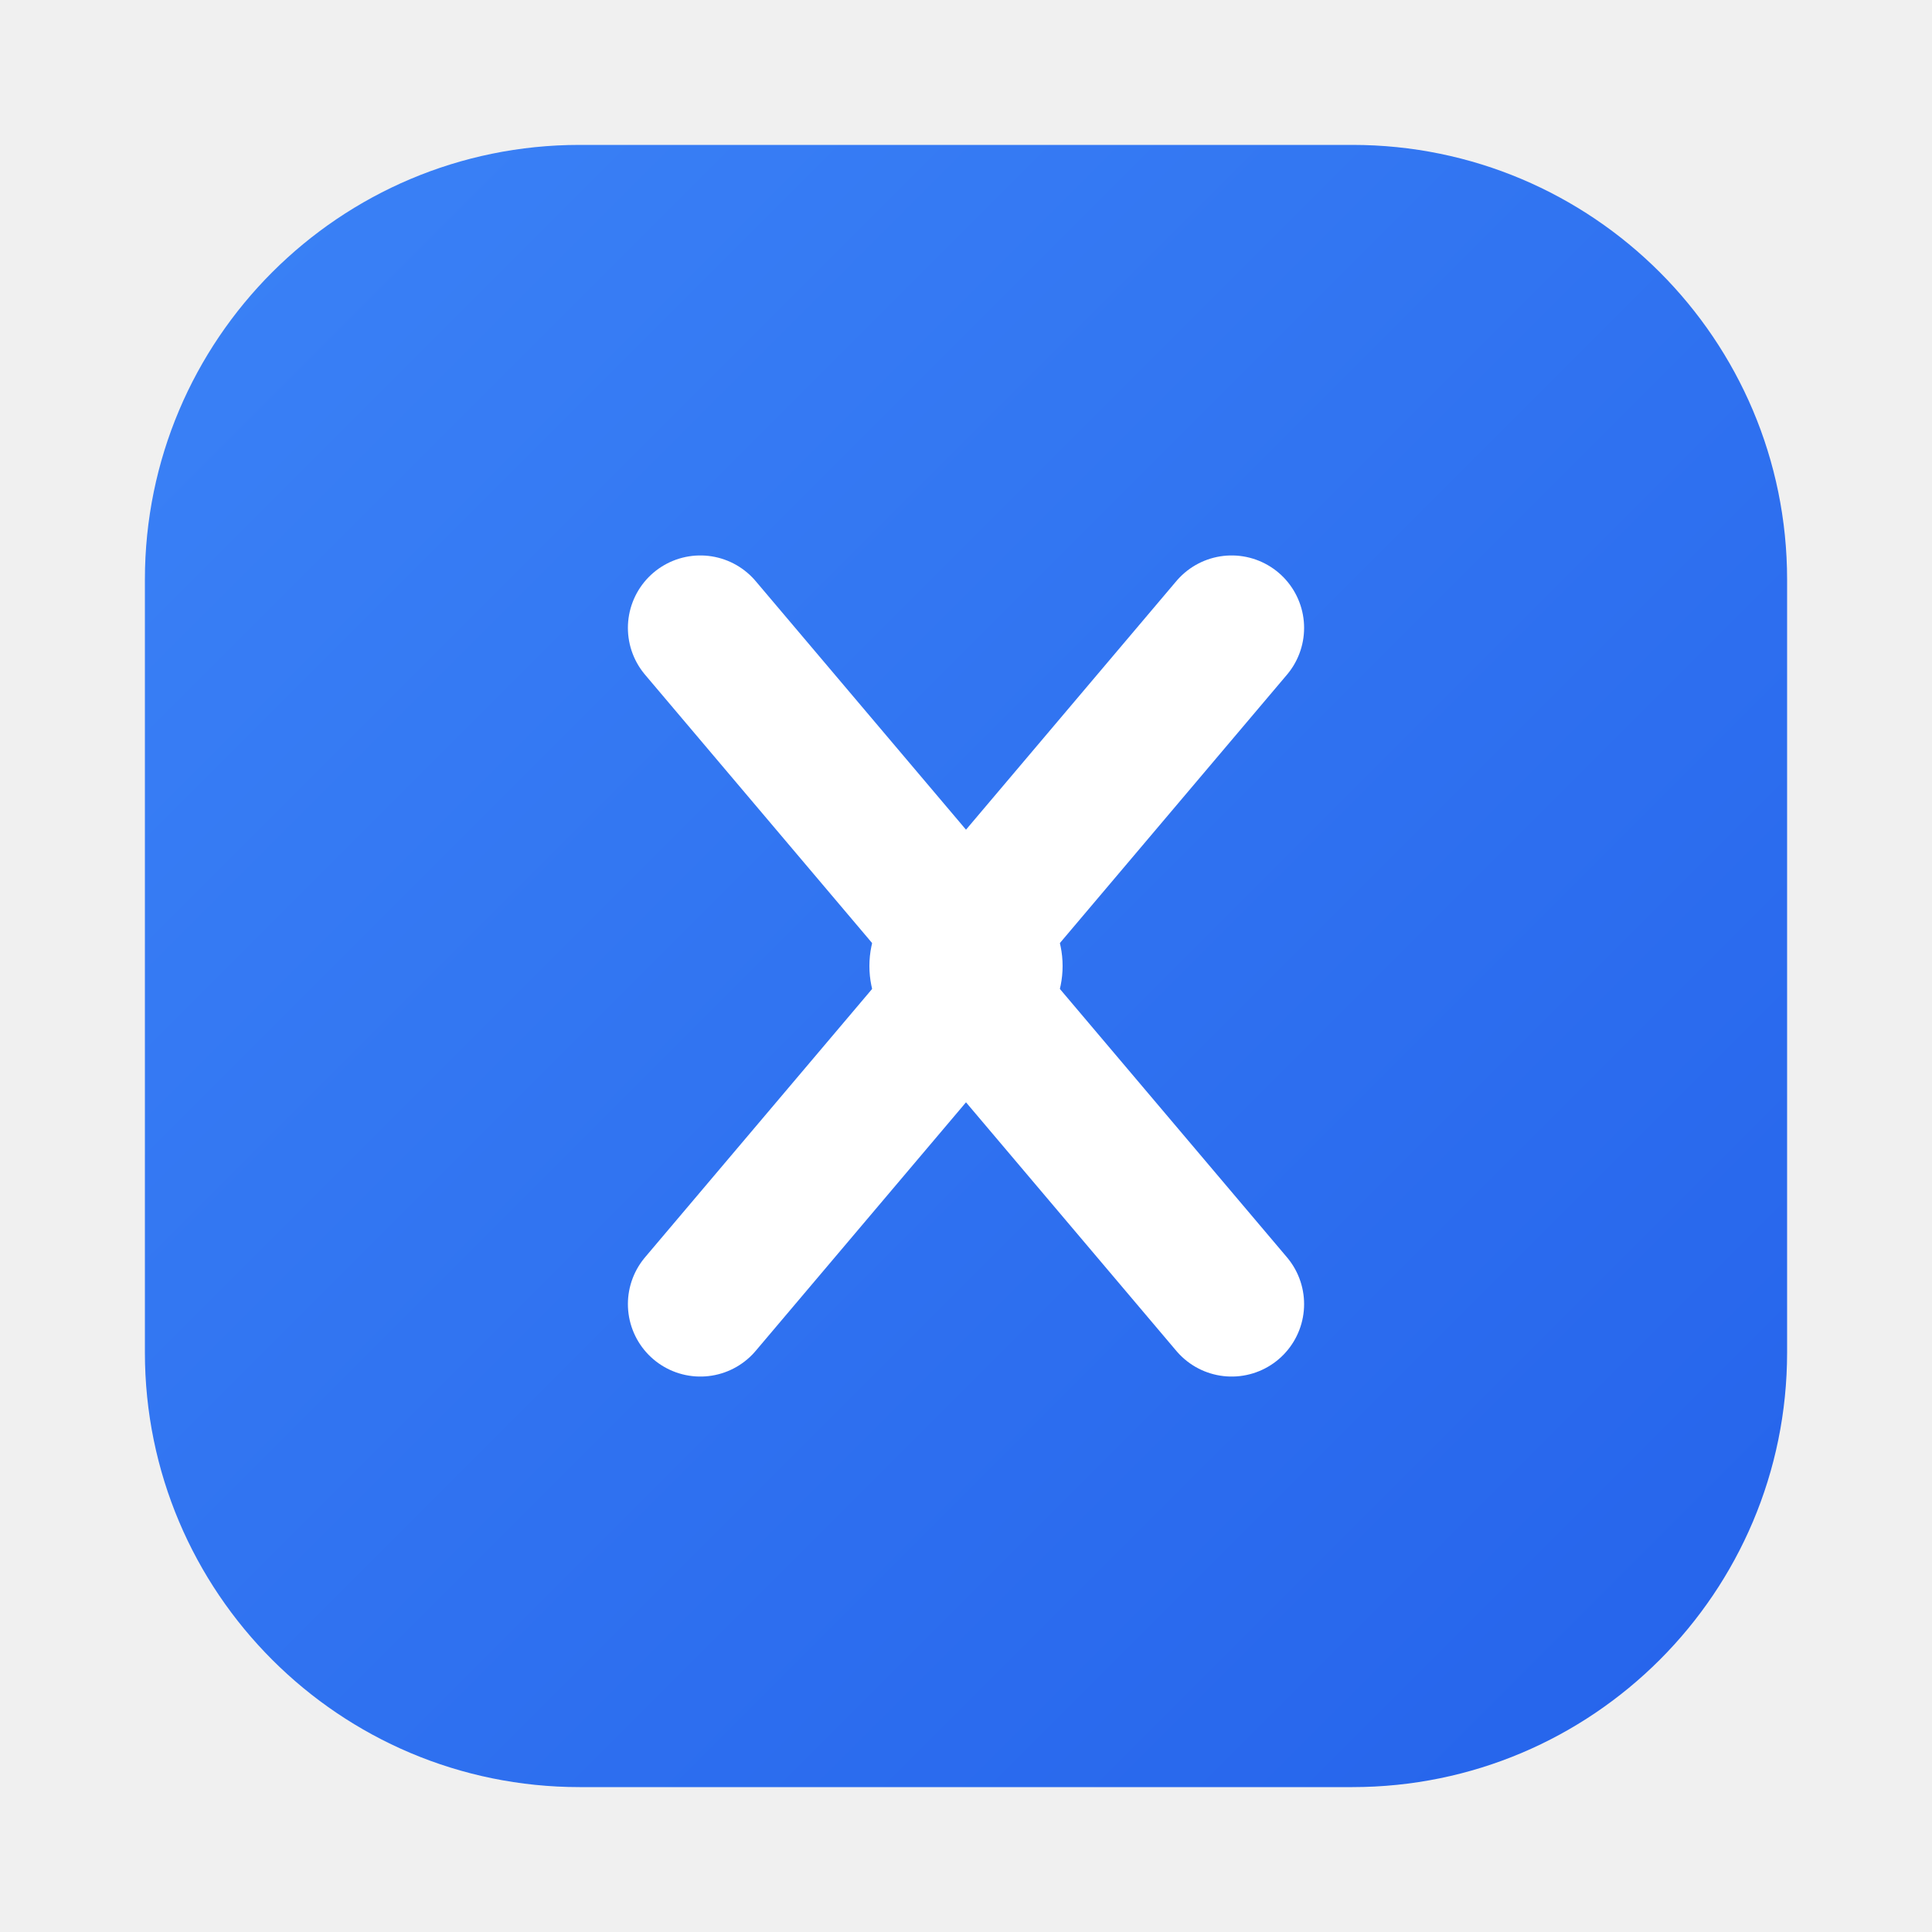
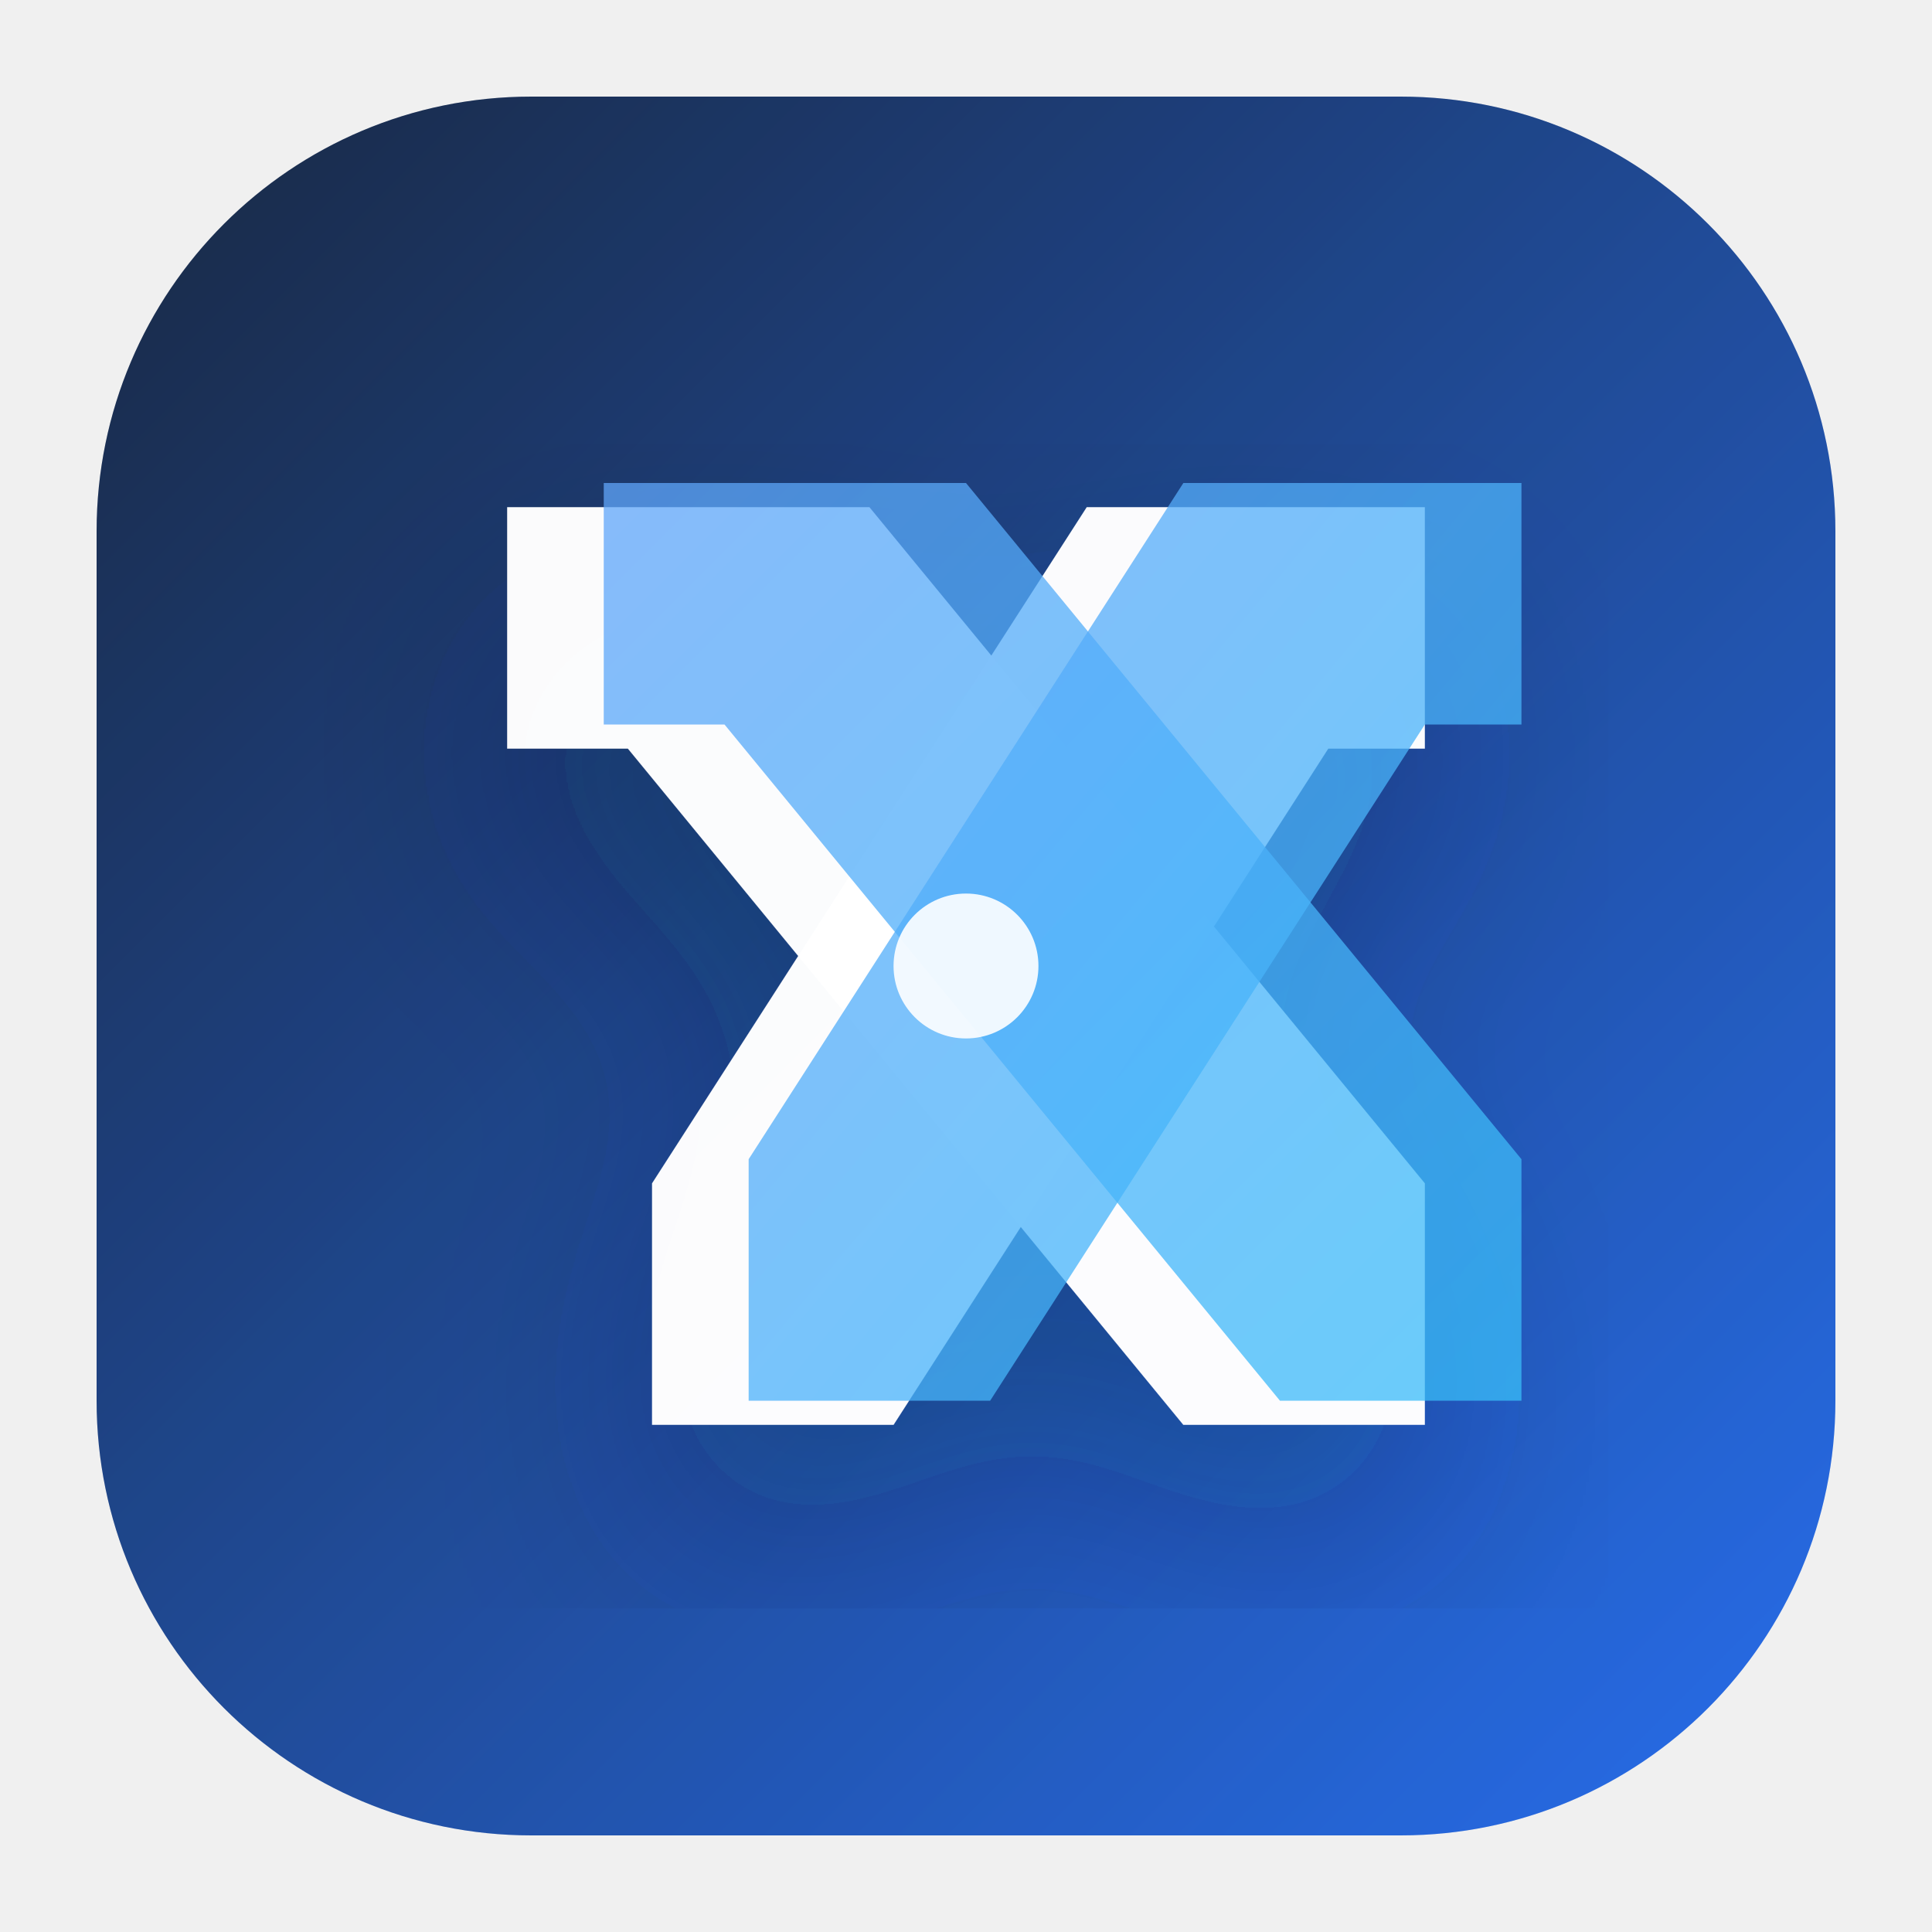
- <svg xmlns="http://www.w3.org/2000/svg" viewBox="0 0 160 160" role="img" aria-label="xend logo">
+ <svg xmlns="http://www.w3.org/2000/svg" viewBox="0 0 160 160" role="img" aria-label="PayBot logo">
  <defs>
-     <linearGradient id="xendGradient" x1="0%" y1="0%" x2="100%" y2="100%">
-       <stop offset="0%" stop-color="#3B82F6" />
+     <linearGradient id="brandBg" x1="0%" y1="0%" x2="100%" y2="100%">
+       <stop offset="0%" stop-color="#0F172A" />
      <stop offset="100%" stop-color="#2563EB" />
    </linearGradient>
+     <linearGradient id="brandAccent" x1="0%" y1="0%" x2="100%" y2="100%">
+       <stop offset="0%" stop-color="#60A5FA" />
+       <stop offset="100%" stop-color="#38BDF8" />
+     </linearGradient>
+     <filter id="shadow" x="-20%" y="-20%" width="140%" height="140%">
+       <feDropShadow dx="0" dy="10" stdDeviation="10" flood-color="#0B2340" flood-opacity="0.25" />
+     </filter>
  </defs>
-   <rect x="12" y="12" width="136" height="136" rx="36" fill="url(#xendGradient)" />
-   <path d="M58 52L80 78L102 52" fill="none" stroke="#FFFFFF" stroke-width="12" stroke-linecap="round" stroke-linejoin="round" />
-   <path d="M102 108L80 82L58 108" fill="none" stroke="#FFFFFF" stroke-width="12" stroke-linecap="round" stroke-linejoin="round" />
-   <circle cx="80" cy="80" r="8" fill="#FFFFFF" />
+   <rect x="8" y="8" width="144" height="144" rx="36" fill="url(#brandBg)" />
+   <rect x="8" y="8" width="144" height="144" rx="36" fill="url(#brandAccent)" opacity="0.12" />
+   <g filter="url(#shadow)">
+     <path d="M42 42 L72 42 L118 98 L118 118 L98 118 L52 62 L42 62 Z" fill="#FFFFFF" opacity="0.98" />
+     <path d="M118 42 L90 42 L54 98 L54 118 L74 118 L110 62 L118 62 Z" fill="#FFFFFF" opacity="0.98" />
+   </g>
+   <path d="M50 40 L80 40 L126 96 L126 116 L106 116 L60 60 L50 60 Z" fill="url(#brandAccent)" opacity="0.75" />
+   <path d="M126 40 L98 40 L62 96 L62 116 L82 116 L118 60 L126 60 Z" fill="url(#brandAccent)" opacity="0.75" />
+   <circle cx="80" cy="80" r="6" fill="#FFFFFF" opacity="0.9" />
</svg>
